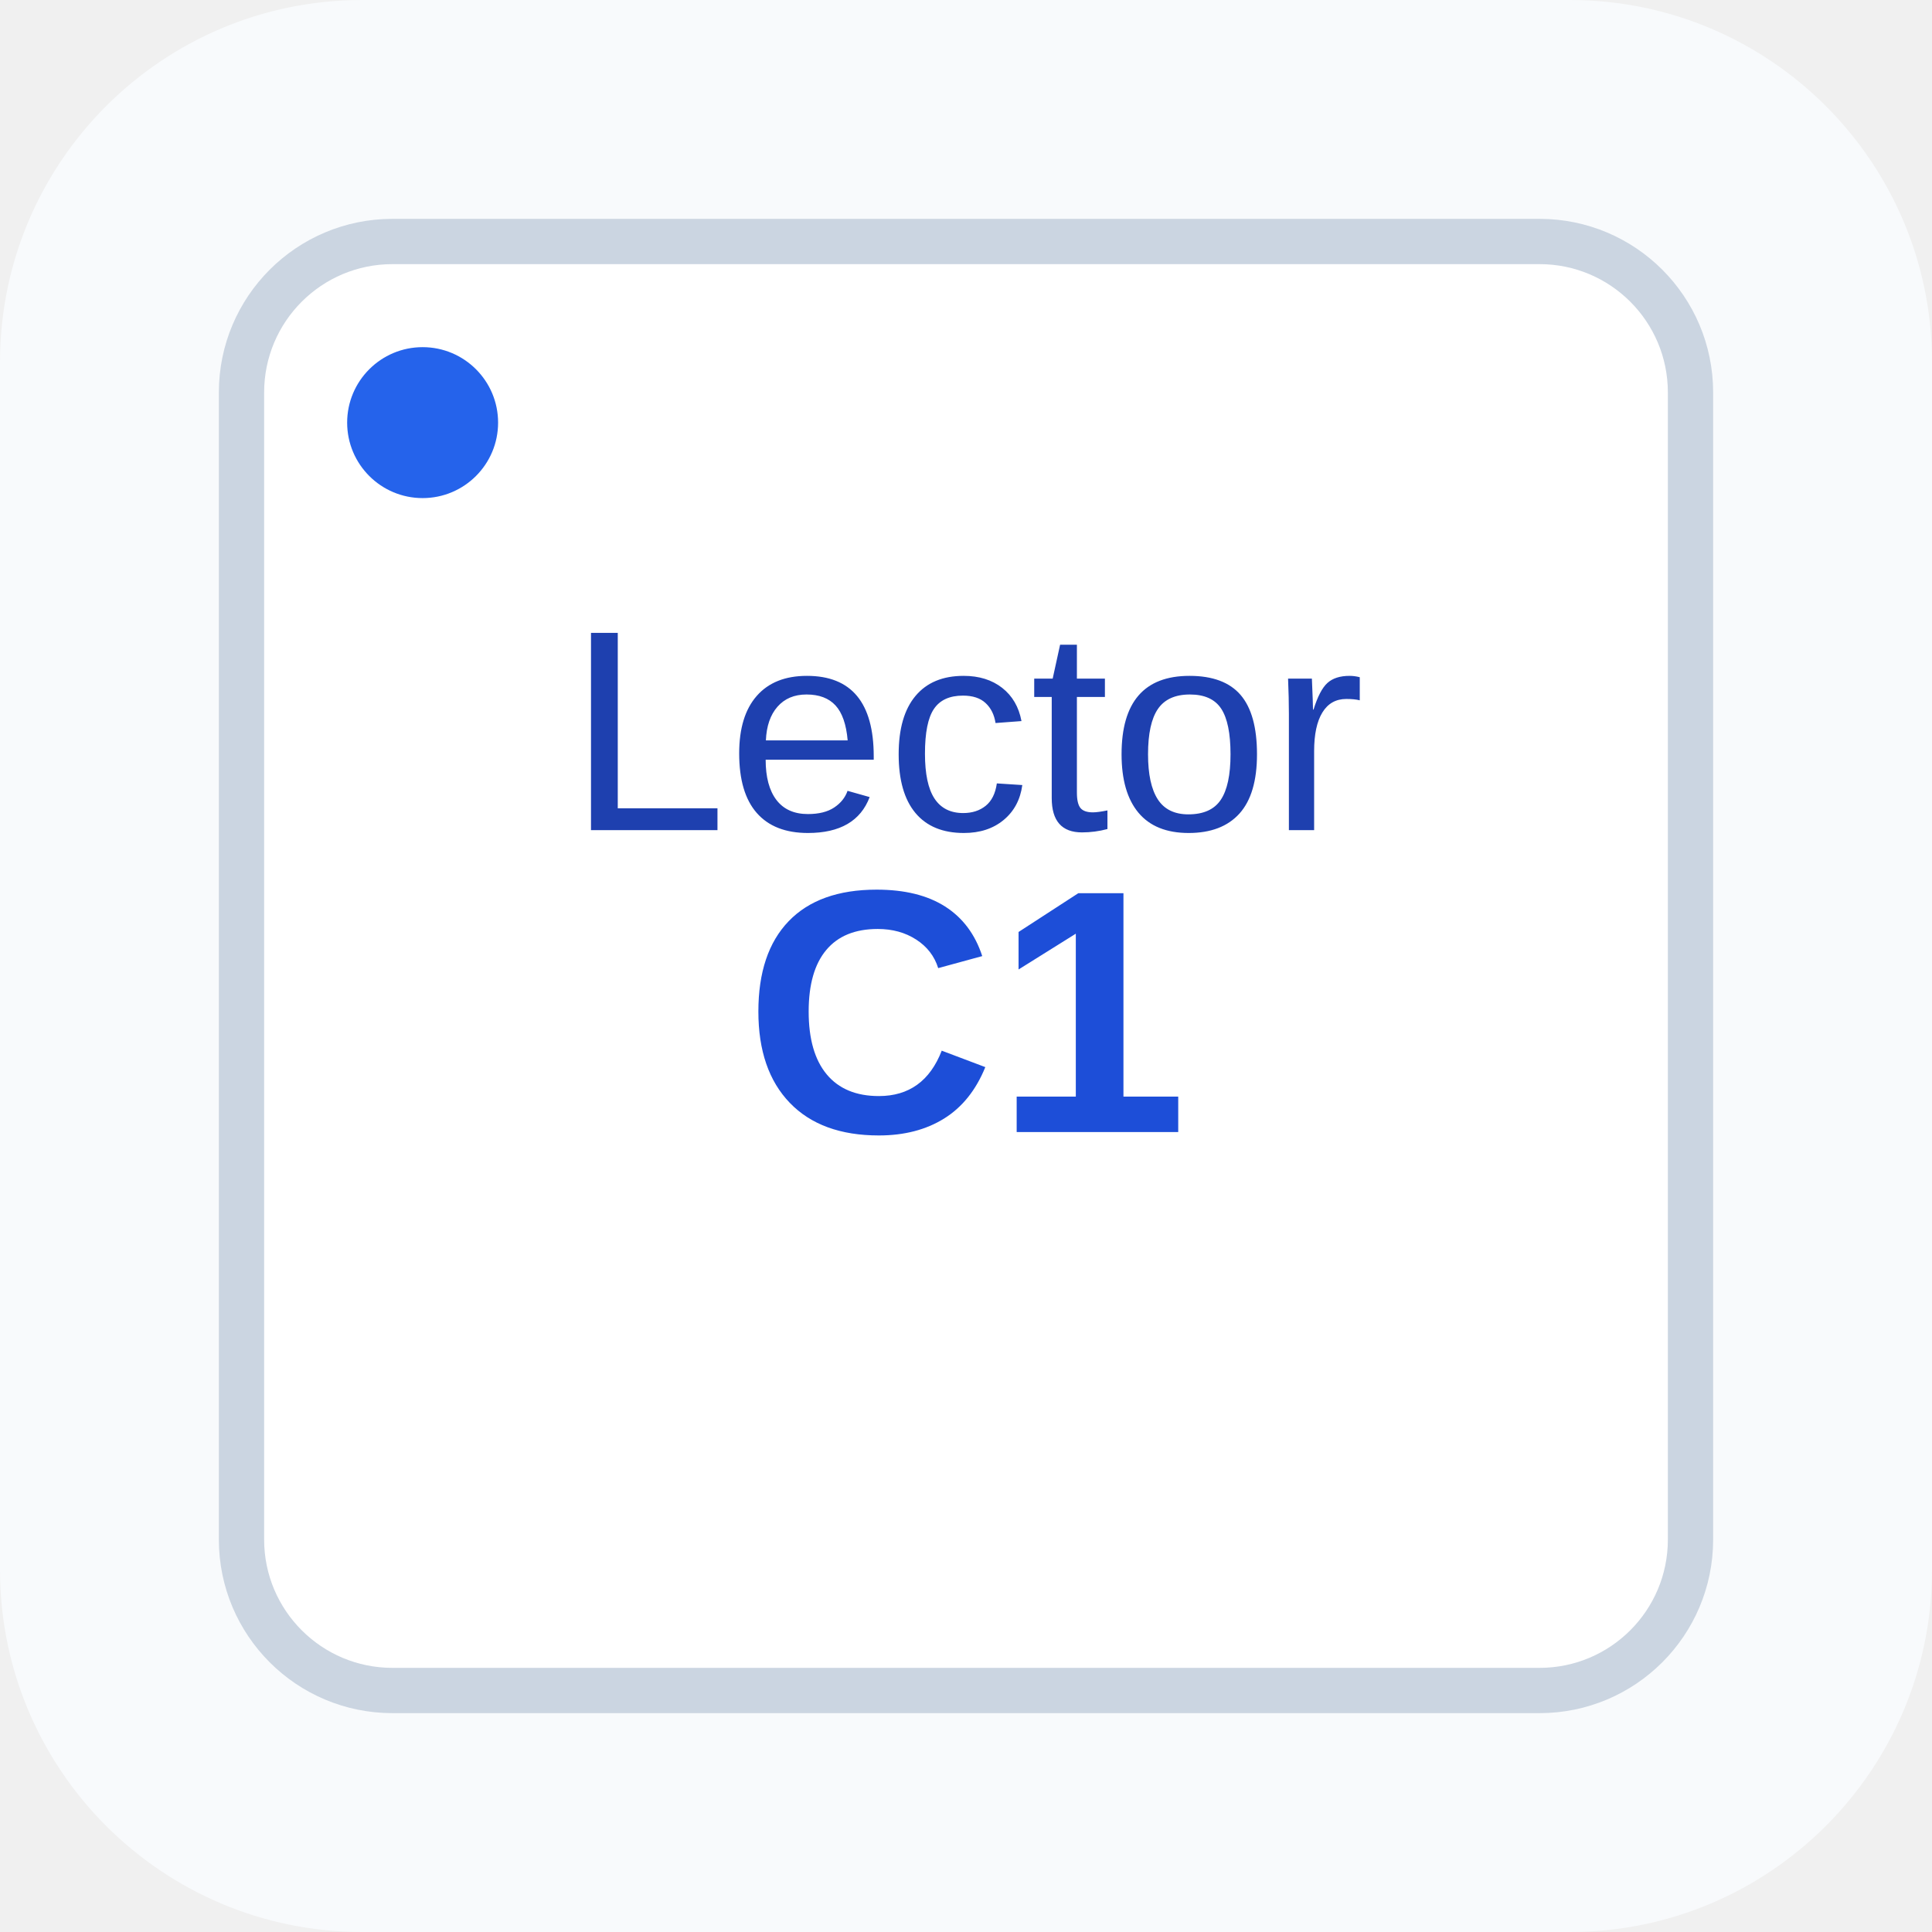
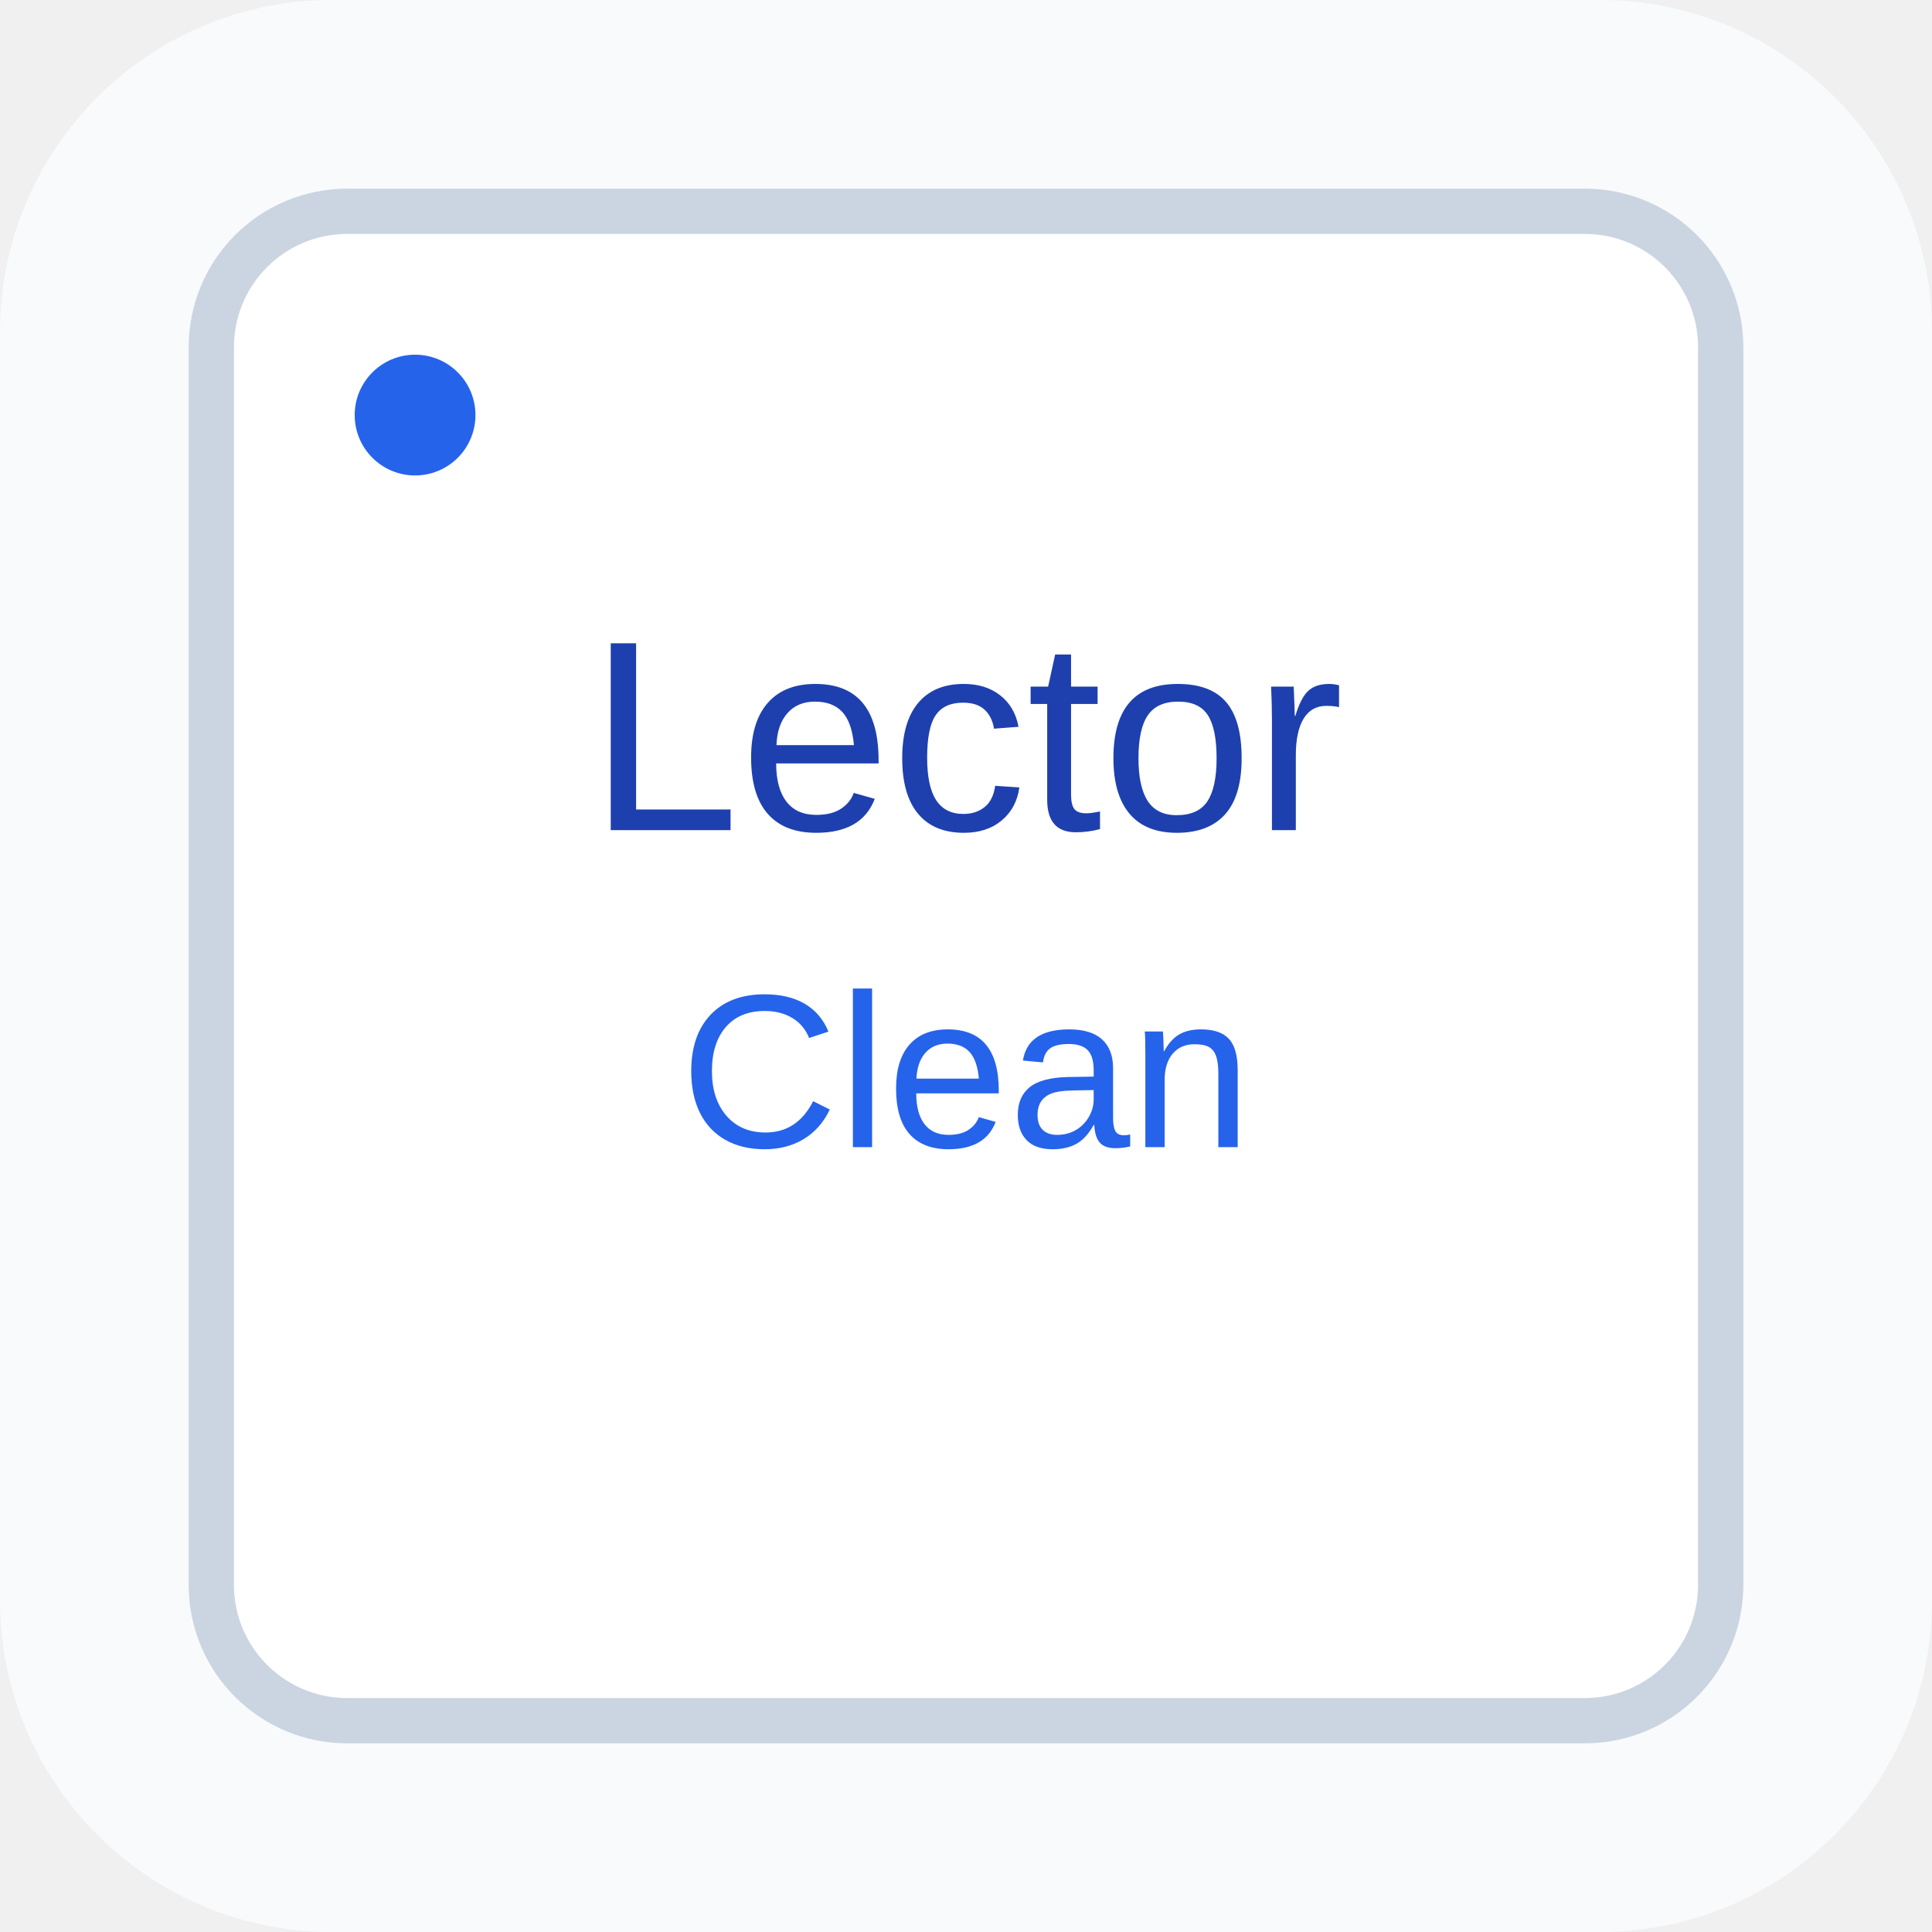
<svg xmlns="http://www.w3.org/2000/svg" viewBox="0 0 512 512">
-   <rect width="512" height="512" rx="96" fill="#f8fafc" />
-   <rect x="64" y="64" width="384" height="384" rx="40" fill="#ffffff" stroke="#cbd5e1" stroke-width="12" />
-   <text x="256" y="220" text-anchor="middle" font-size="76" font-family="Arial, sans-serif" fill="#1e40af">Lector</text>
-   <text x="256" y="300" text-anchor="middle" font-size="92" font-weight="700" font-family="Arial, sans-serif" fill="#1d4ed8">C1</text>
-   <circle cx="112" cy="112" r="20" fill="#2563eb" />
+   <rect width="512" height="512" rx="88" fill="#f8fafc" />
+   <rect x="56" y="56" width="400" height="400" rx="36" fill="#ffffff" stroke="#cbd5e1" stroke-width="12" />
+   <text x="256" y="220" text-anchor="middle" font-size="72" font-family="Arial, sans-serif" fill="#1e40af">Lector</text>
+   <text x="256" y="304" text-anchor="middle" font-size="58" font-family="Arial, sans-serif" fill="#2563eb">Clean</text>
+   <circle cx="110" cy="110" r="16" fill="#2563eb" />
</svg>
